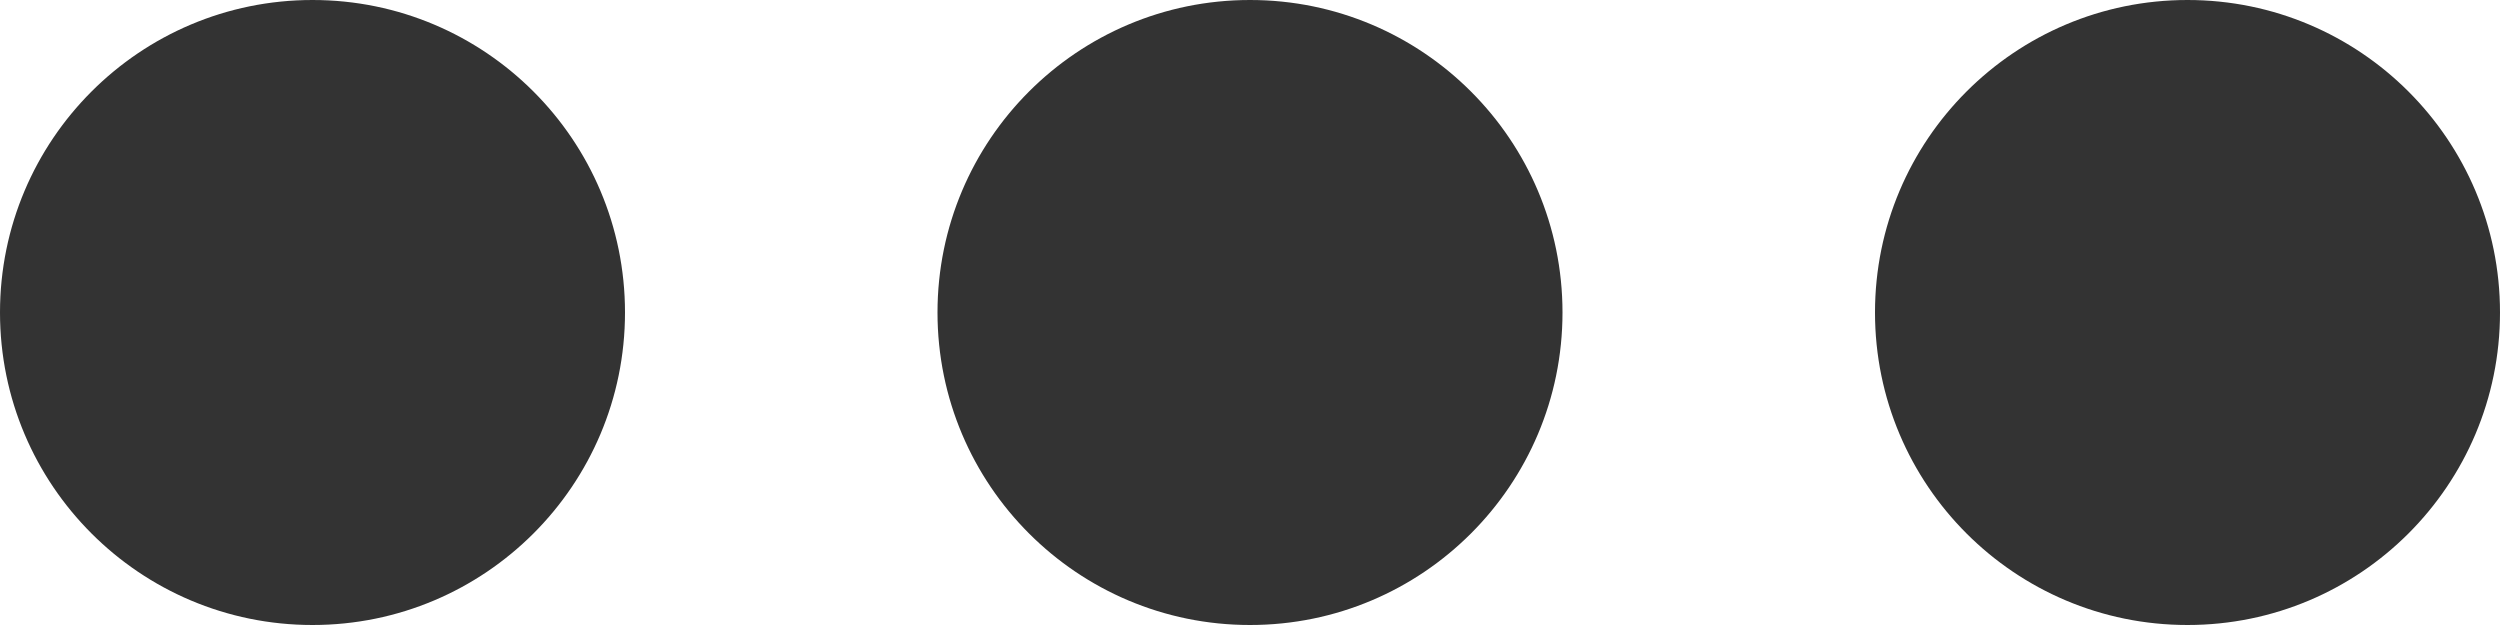
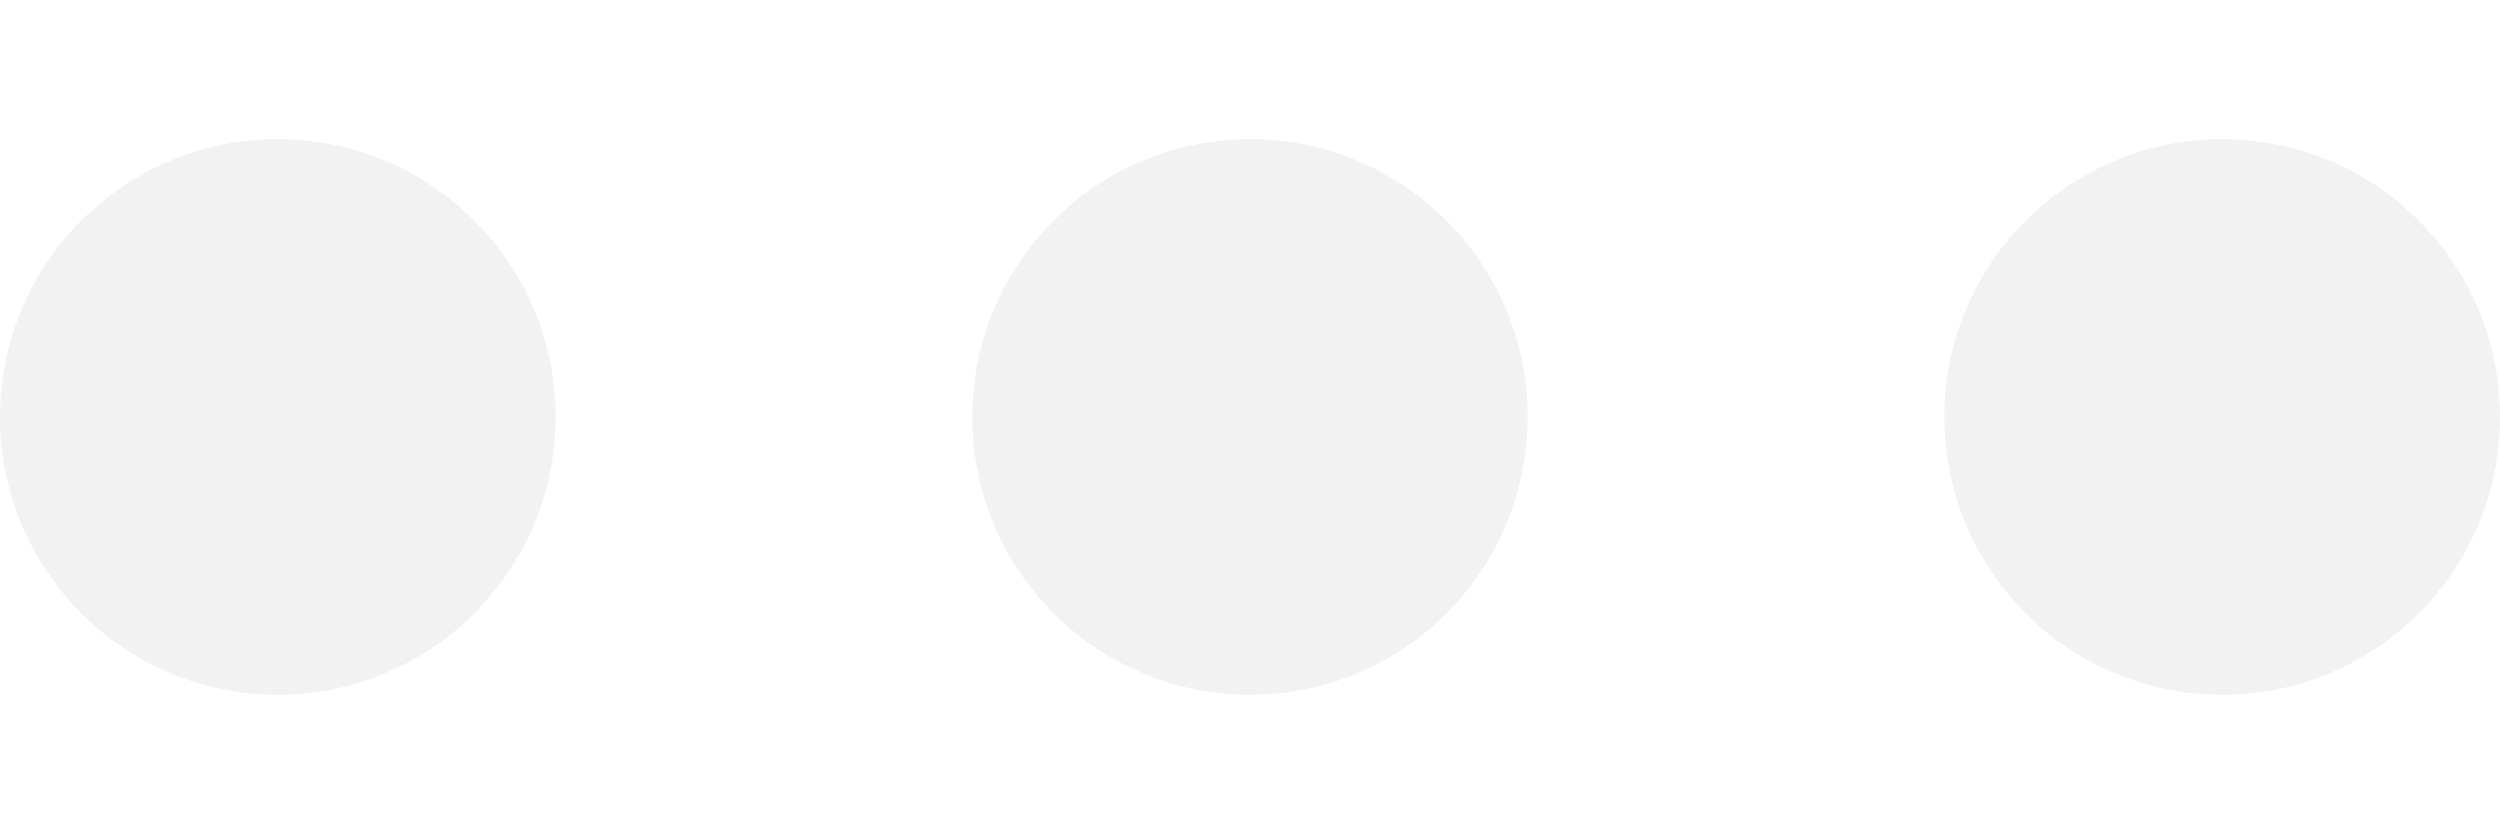
- <svg xmlns="http://www.w3.org/2000/svg" width="16" height="4" viewBox="0 0 16 4" fill="none">
-   <circle cx="14" cy="2" r="2" transform="rotate(90 14 2)" fill="#333333" />
-   <circle cx="8" cy="2" r="2" transform="rotate(90 8 2)" fill="#333333" />
-   <circle cx="2" cy="2" r="2" transform="rotate(90 2 2)" fill="#333333" />
+ <svg xmlns="http://www.w3.org/2000/svg" width="12" height="4" viewBox="0 0 12 4" fill="none">
+   <path d="M2.667 2.001C2.667 2.738 2.07 3.335 1.333 3.335C0.597 3.335 0 2.738 0 2.001C0 1.265 0.597 0.668 1.333 0.668C2.07 0.668 2.667 1.265 2.667 2.001Z" fill="#F2F2F2" />
+   <path d="M7.333 2.001C7.333 2.738 6.736 3.335 6 3.335C5.264 3.335 4.667 2.738 4.667 2.001C4.667 1.265 5.264 0.668 6 0.668C6.736 0.668 7.333 1.265 7.333 2.001Z" fill="#F2F2F2" />
+   <path d="M12 2.001C12 2.738 11.403 3.335 10.667 3.335C9.93 3.335 9.333 2.738 9.333 2.001C9.333 1.265 9.93 0.668 10.667 0.668C11.403 0.668 12 1.265 12 2.001Z" fill="#F2F2F2" />
</svg>
